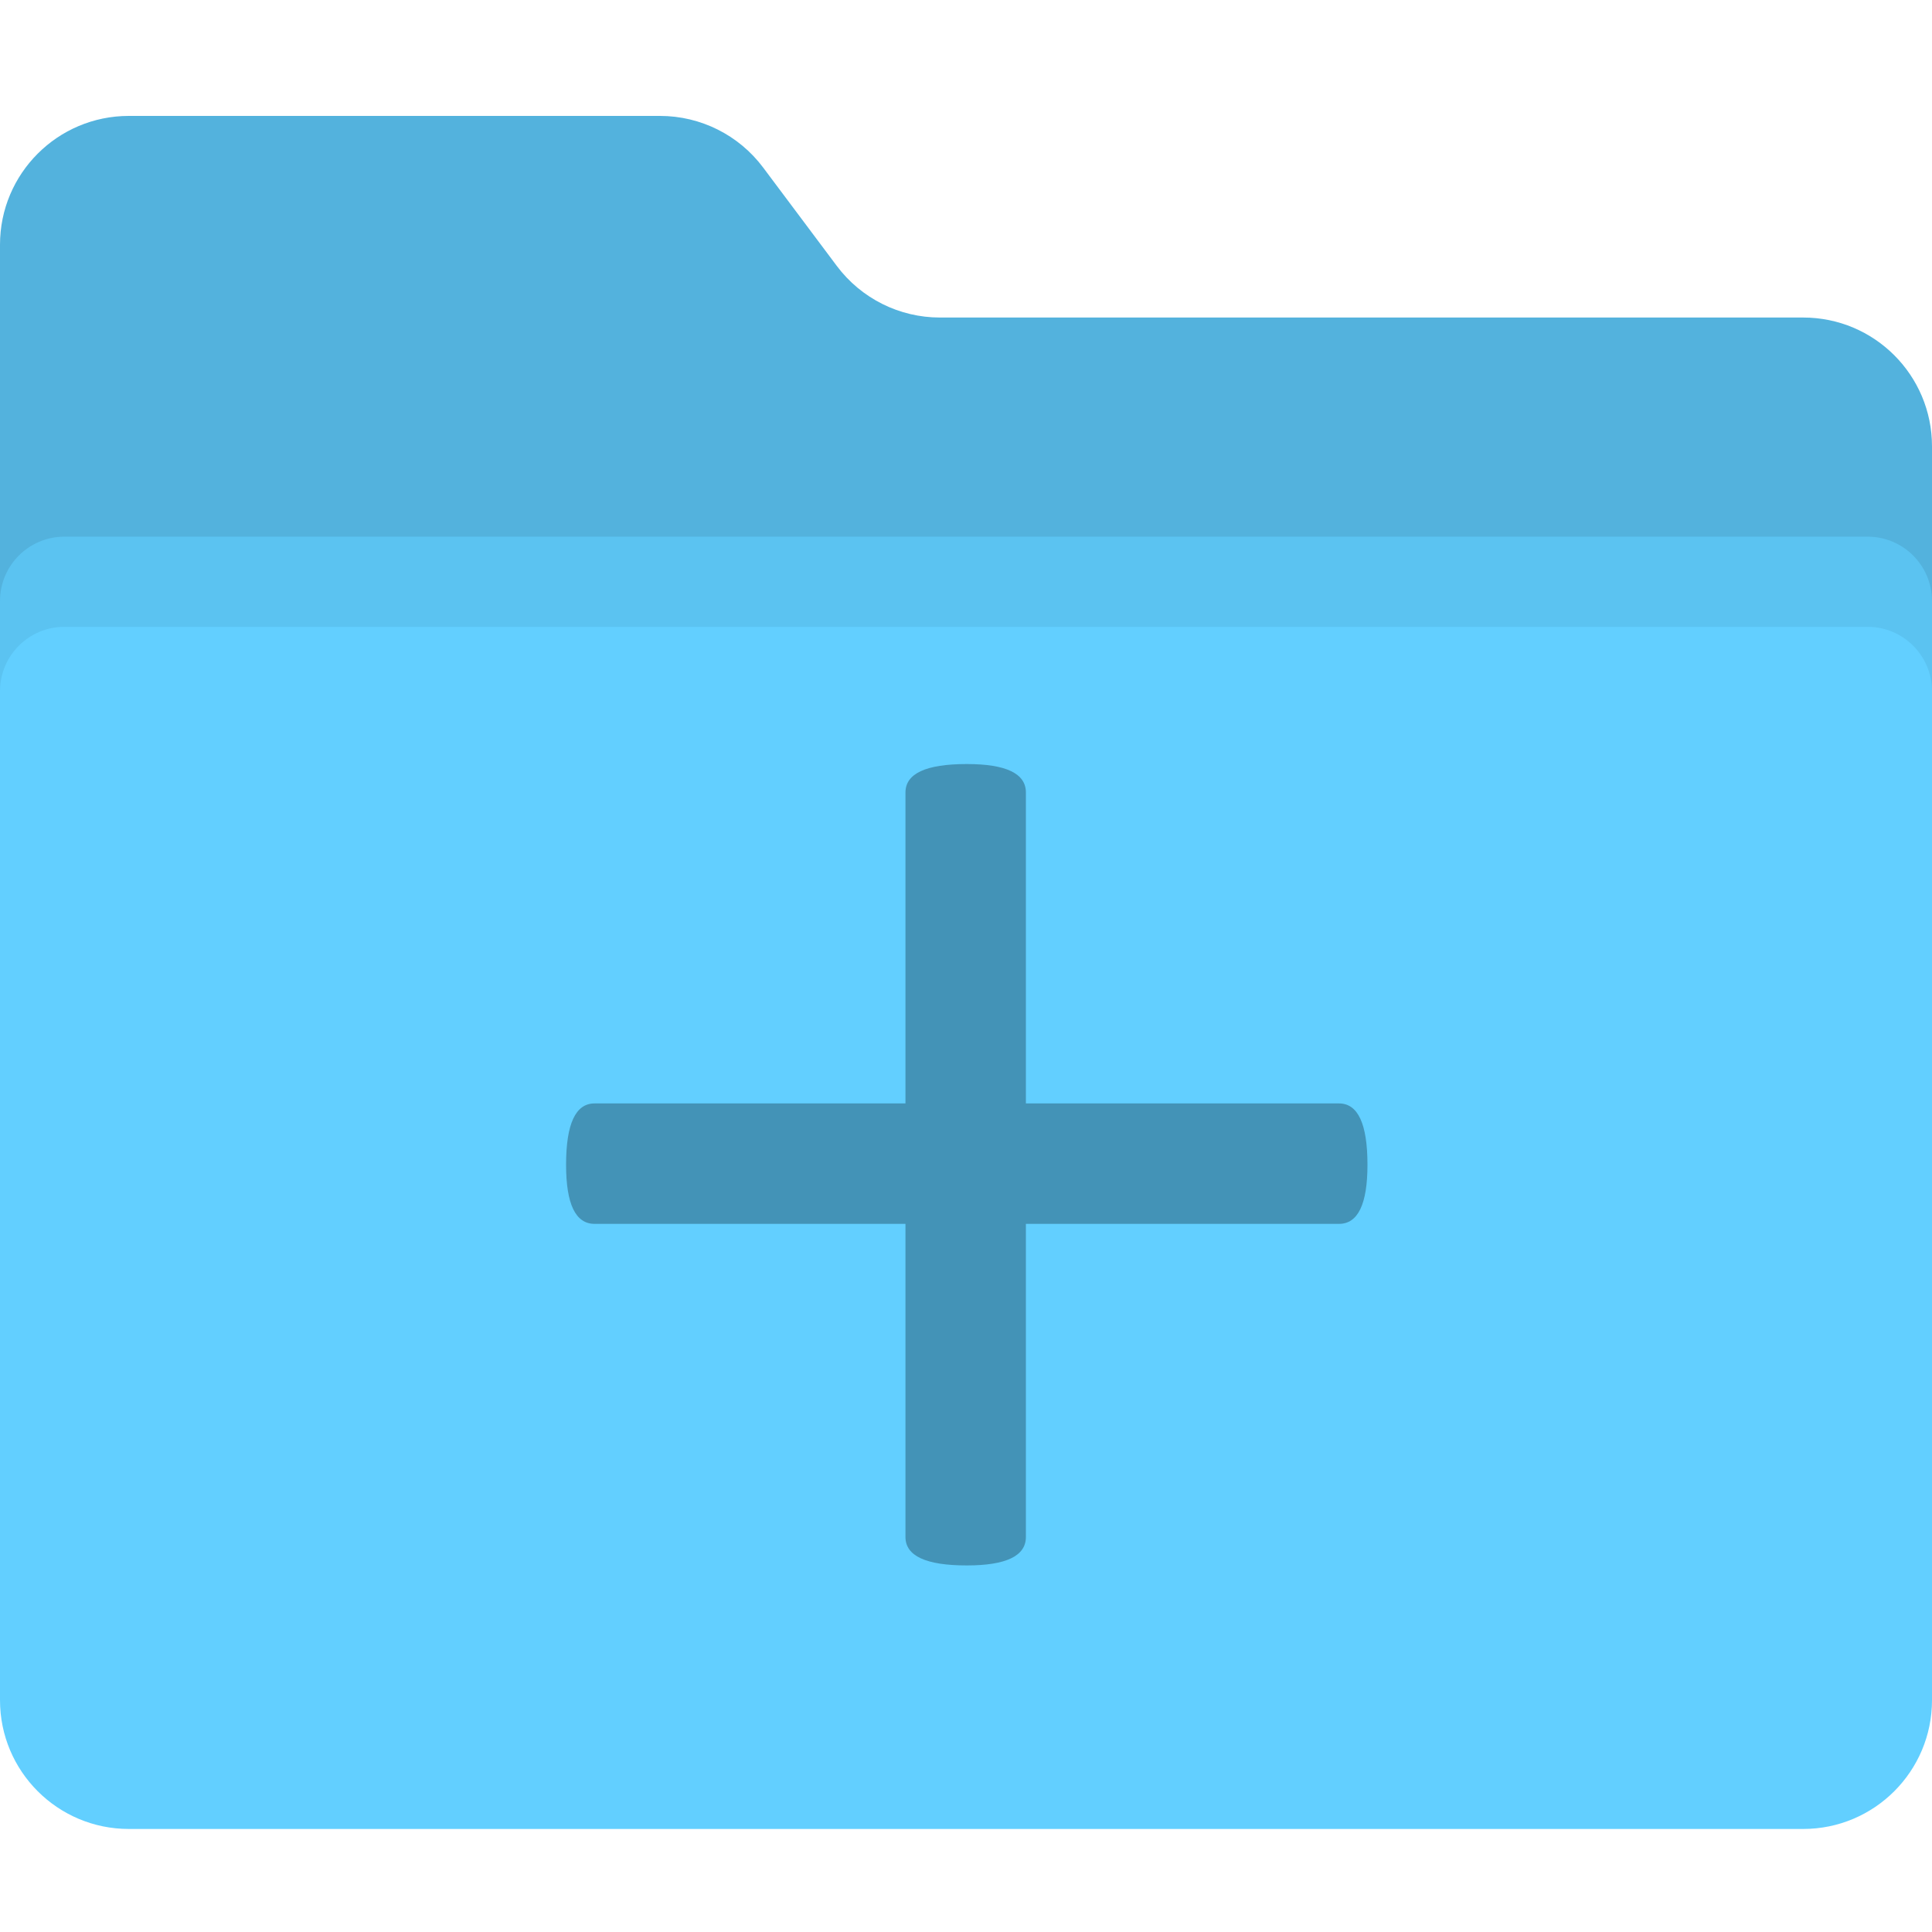
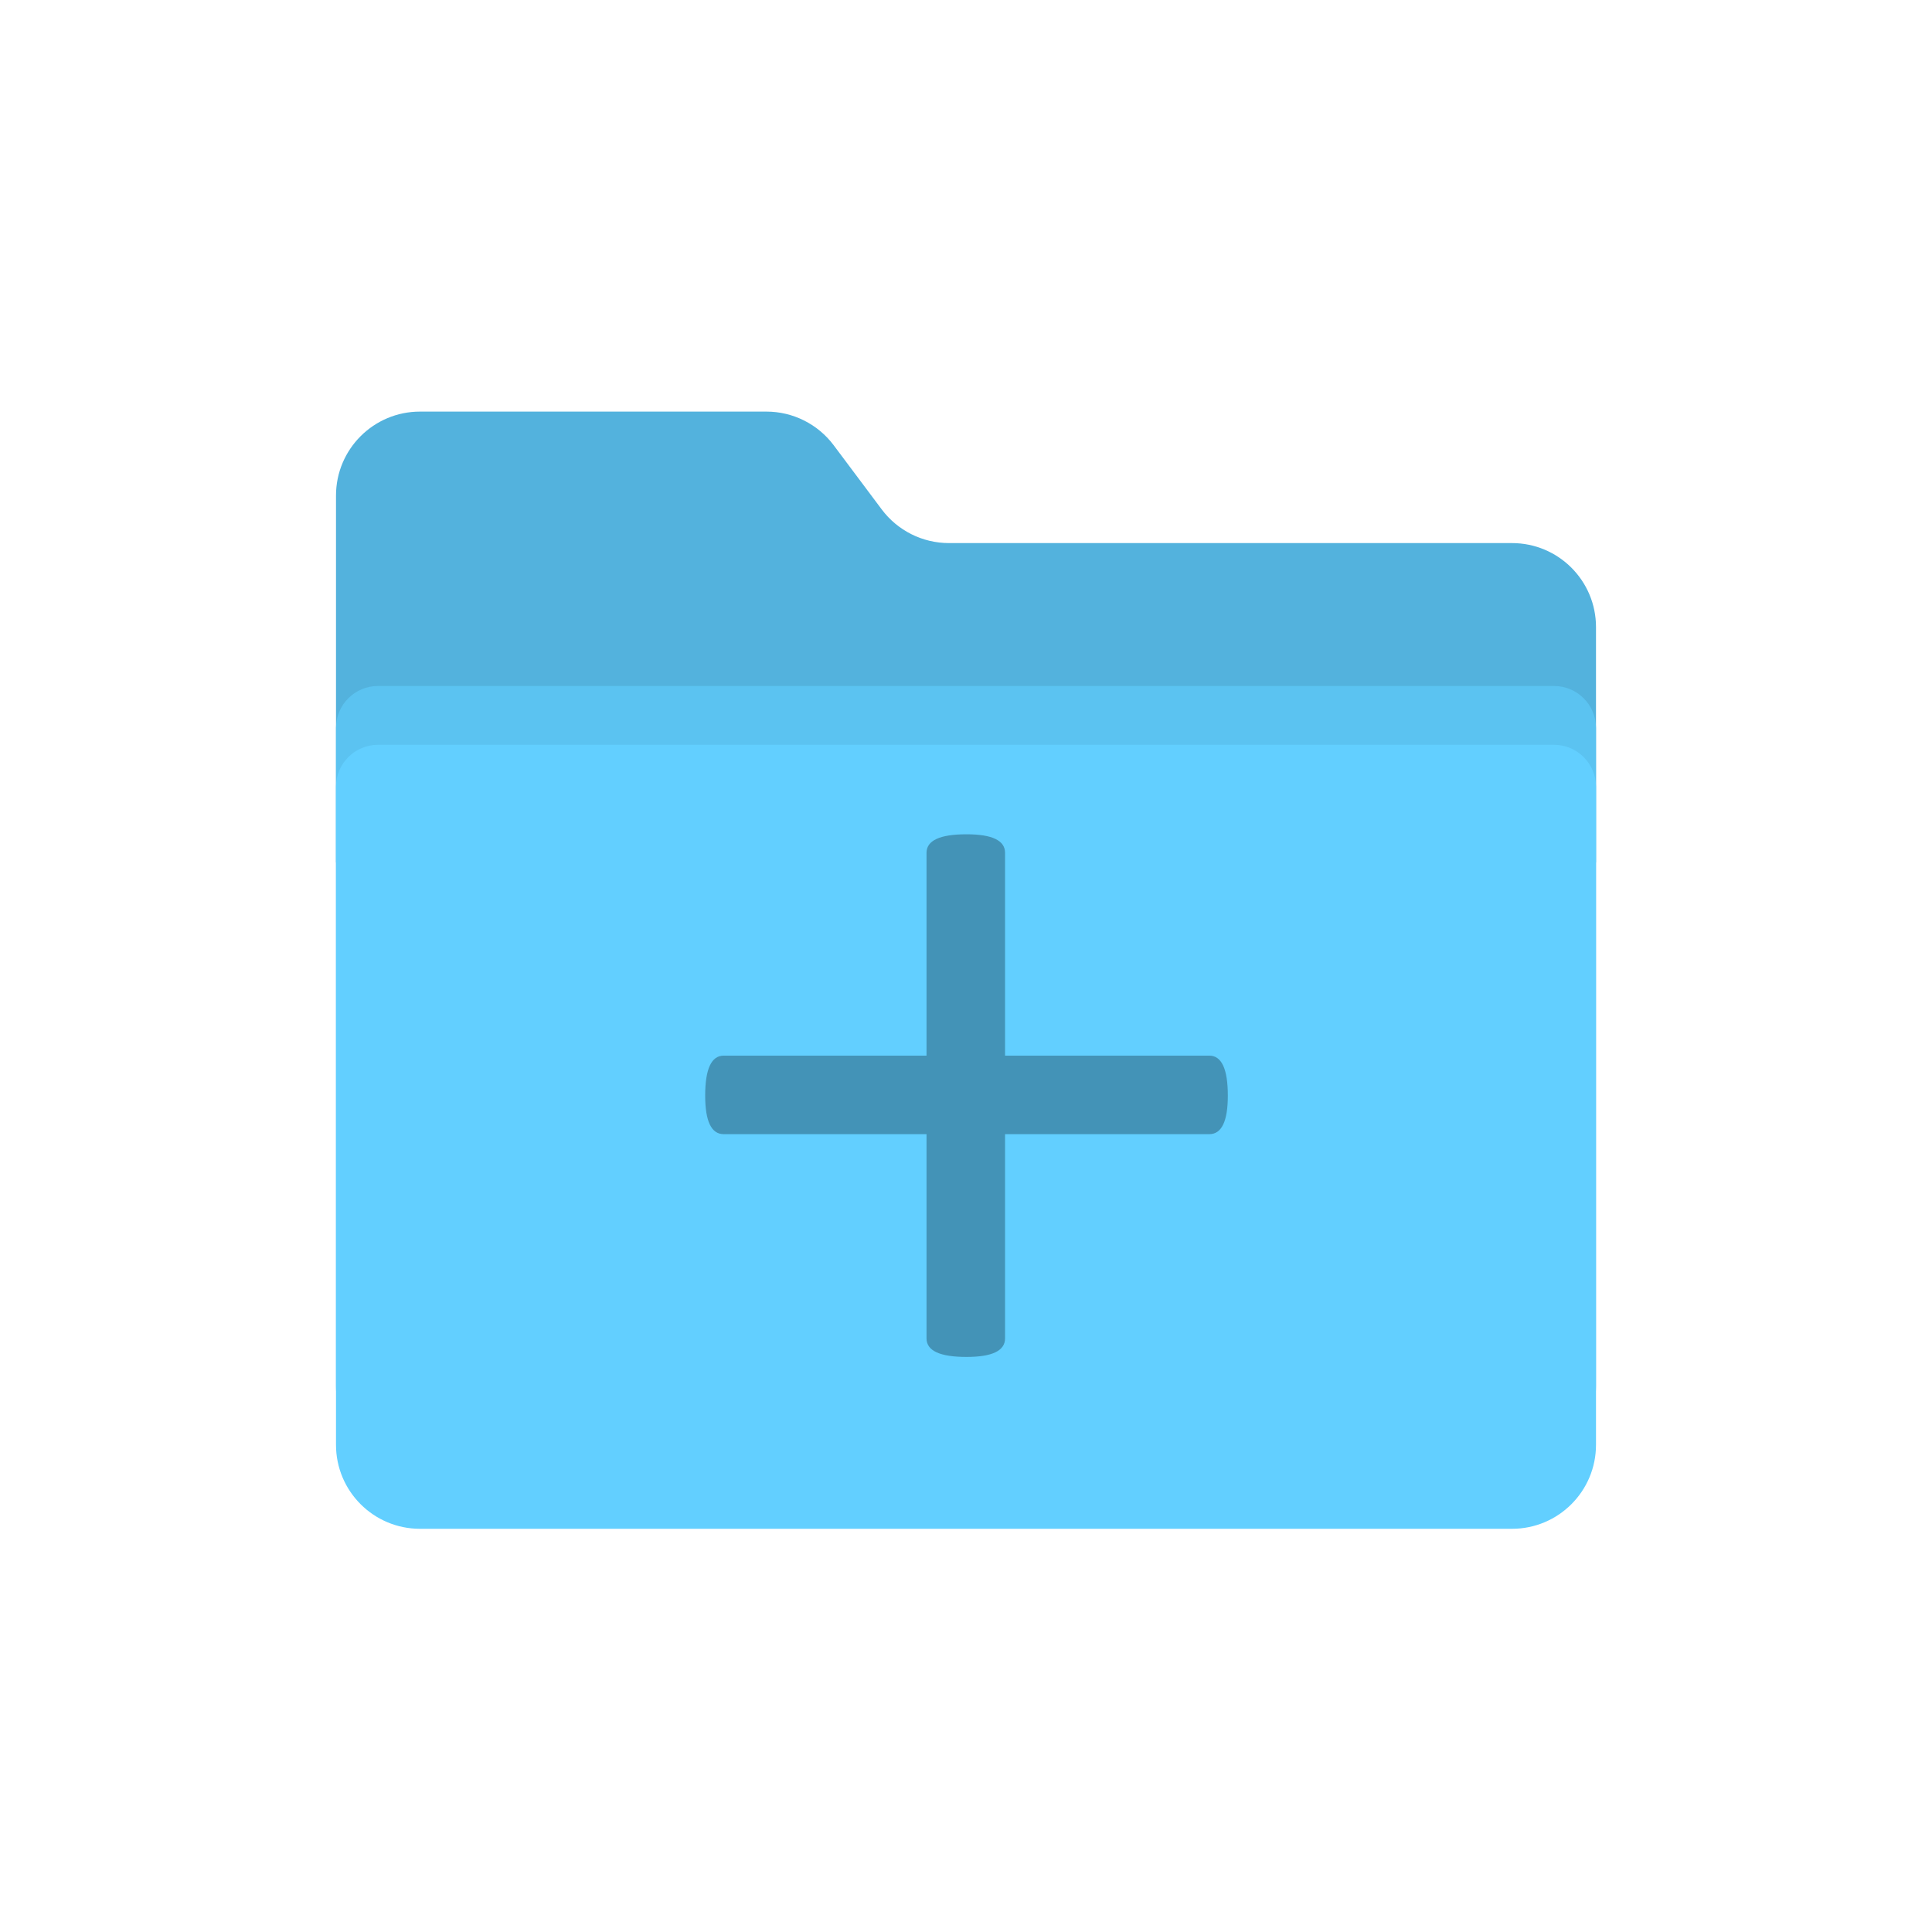
- <svg xmlns="http://www.w3.org/2000/svg" width="150" height="150" viewBox="0 0 150 150" fill="none">
-   <path d="M0 19C0 13.477 4.477 9 10 9H51.245C54.395 9 57.362 10.485 59.25 13.007L64.969 20.646C66.857 23.168 69.823 24.653 72.974 24.653H140C145.523 24.653 150 29.13 150 34.653V62.667H0V19Z" fill="#53B2DD" />
-   <path d="M0 46.666C0 43.905 2.239 41.666 5 41.666H145C147.761 41.666 150 43.905 150 46.666V125C150 130.523 145.523 135 140 135H10C4.477 135 0 130.523 0 125V46.666Z" fill="#5BC3F1" />
-   <path d="M0 53.666C0 50.905 2.239 48.666 5 48.666H145C147.761 48.666 150 50.905 150 53.666V132C150 137.523 145.523 142 140 142H10C4.477 142 0 137.523 0 132V53.666Z" fill="#62CFFF" />
-   <path d="M106.17 90.43C106.17 93.49 105.433 95.02 103.96 95.02H79.65V119.33C79.65 120.803 78.12 121.54 75.06 121.54C71.887 121.54 70.3 120.803 70.3 119.33V95.02H46.16C44.687 95.02 43.95 93.49 43.95 90.43C43.95 87.257 44.687 85.67 46.16 85.67H70.3V61.53C70.3 60.057 71.887 59.32 75.06 59.32C78.12 59.32 79.65 60.057 79.65 61.53V85.67H103.96C105.433 85.67 106.17 87.257 106.17 90.43Z" fill="#4393B7" />
+ <svg xmlns="http://www.w3.org/2000/svg" width="230" height="230" viewBox="0 0 230 230" fill="none">
+   <path d="M40 59C40 53.477 44.477 49 50 49H91.245C94.395 49 97.362 50.485 99.25 53.007L104.969 60.646C106.857 63.168 109.824 64.653 112.974 64.653H180C185.523 64.653 190 69.13 190 74.653V102.667H40V59Z" fill="#53B2DD" />
+   <path d="M40 86.666C40 83.905 42.239 81.666 45 81.666H185C187.761 81.666 190 83.905 190 86.666V165C190 170.523 185.523 175 180 175H50C44.477 175 40 170.523 40 165V86.666Z" fill="#5BC3F1" />
+   <path d="M40 93.666C40 90.905 42.239 88.666 45 88.666H185C187.761 88.666 190 90.905 190 93.666V172C190 177.523 185.523 182 180 182H50C44.477 182 40 177.523 40 172V93.666Z" fill="#62CFFF" />
+   <path d="M146.17 130.43C146.17 133.49 145.433 135.02 143.96 135.02H119.65V159.33C119.65 160.803 118.12 161.54 115.06 161.54C111.887 161.54 110.3 160.803 110.3 159.33V135.02H86.16C84.687 135.02 83.95 133.49 83.95 130.43C83.95 127.257 84.687 125.67 86.16 125.67H110.3V101.53C110.3 100.057 111.887 99.32 115.06 99.32C118.12 99.32 119.65 100.057 119.65 101.53V125.67H143.96C145.433 125.67 146.17 127.257 146.17 130.43Z" fill="#4393B7" />
</svg>
